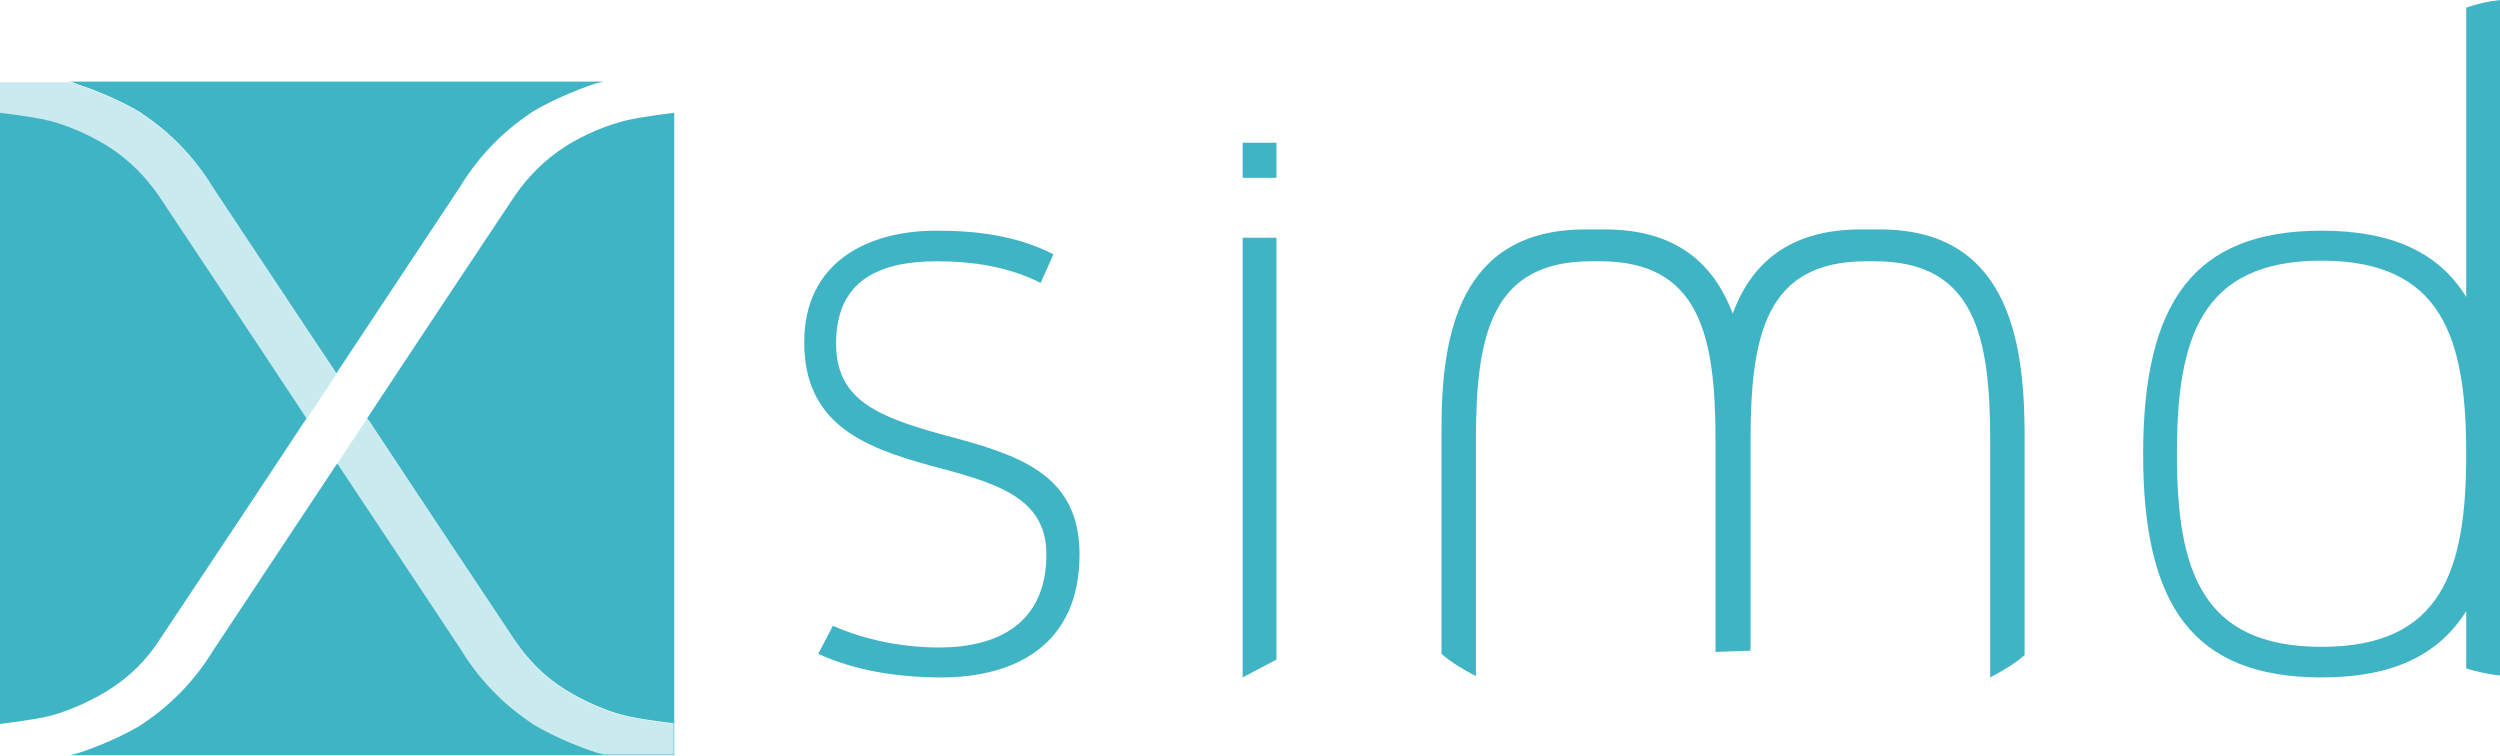
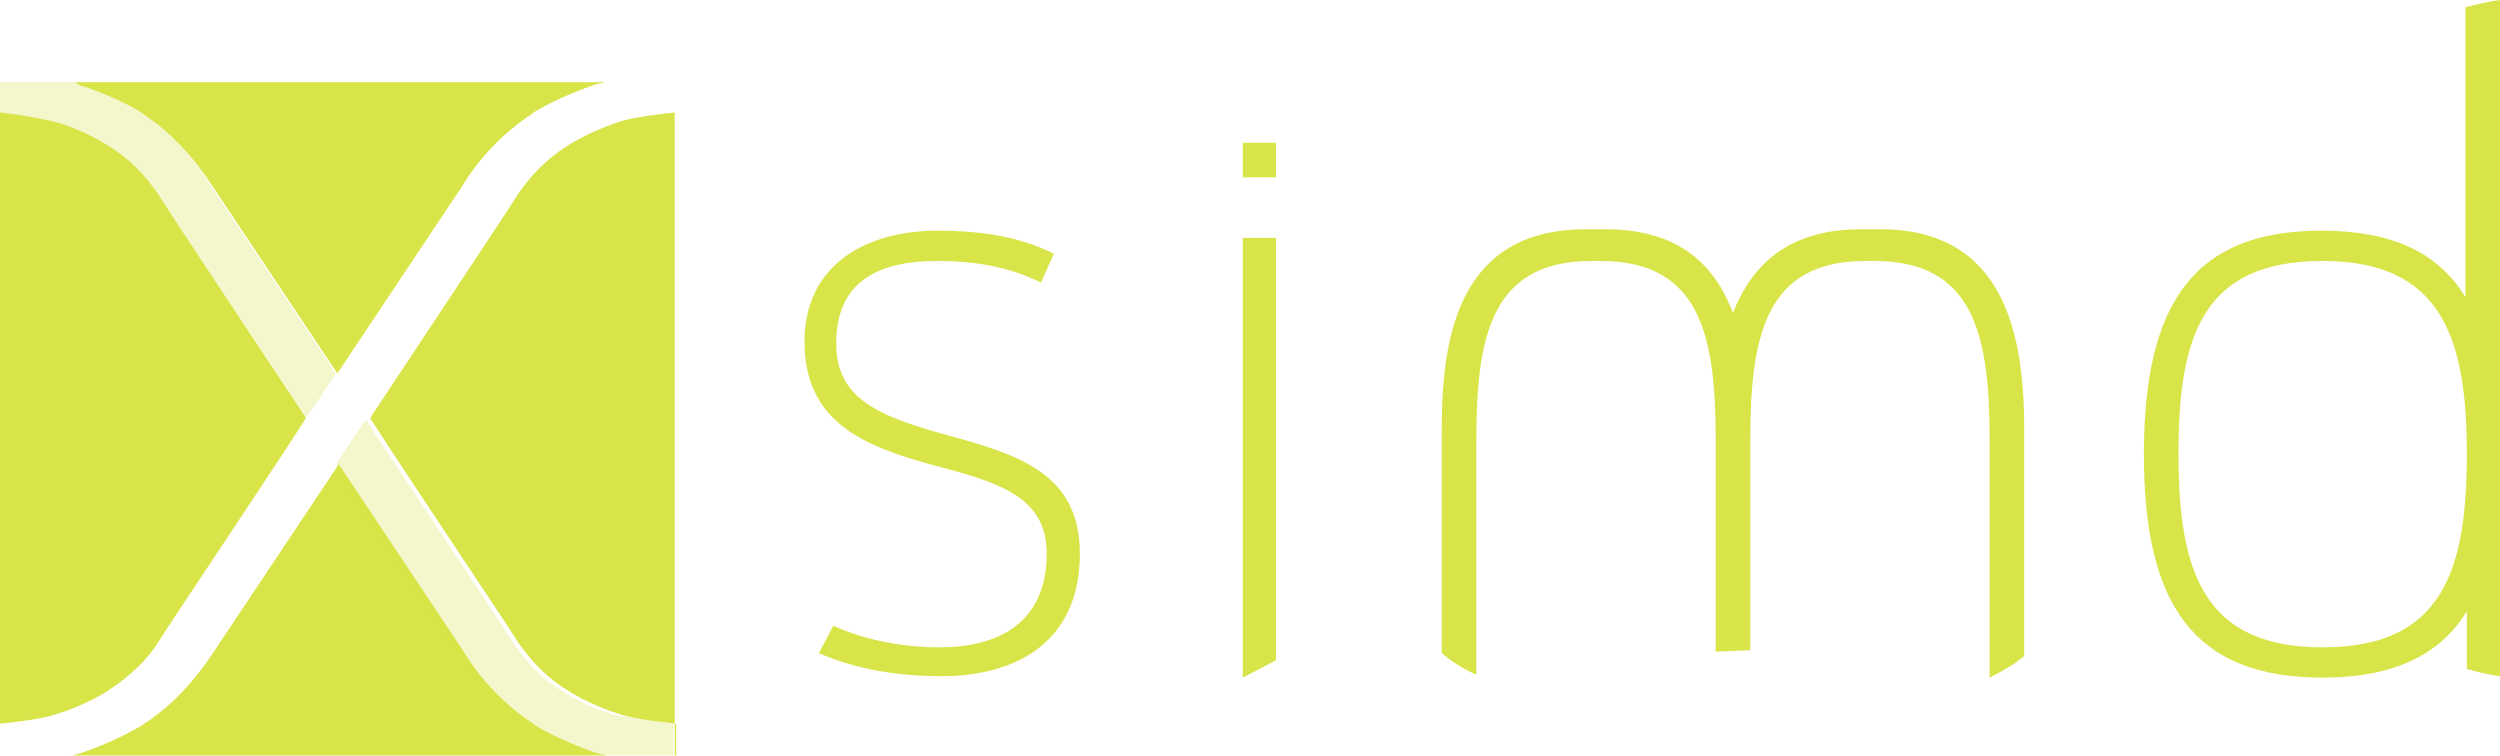
- <svg xmlns="http://www.w3.org/2000/svg" version="1.1" id="Calque_1" x="0px" y="0px" viewBox="0 0 392.3 118.5" xml:space="preserve" width="392.3" height="118.5">
-   <defs id="defs13" />
-   <style type="text/css" id="style3">
- 	.st0{fill:#3FB4C5;}
- 	.st1{fill:#C5E4ED;}
+ <svg xmlns="http://www.w3.org/2000/svg" version="1.1" id="Calque_1" x="0px" y="0px" viewBox="0 0 173.4 52.4" style="enable-background:new 0 0 173.4 52.4;" xml:space="preserve">
+   <style type="text/css">
+ 	.st0{fill:#D8E448;}
+ 	.st1{opacity:0.28;fill:#D8E448;enable-background:new    ;}
</style>
-   <g id="g5" transform="translate(0,-184.6)">
-     <path style="fill:#3fb4c5" d="M 392.301 0 C 390.401 0.2 388.7 0.599 387 1.199 L 387 46.6 C 382.7 39.6 375.301 36.199 364.301 36.199 C 344.201 36.199 336.301 47.501 336.301 71.301 C 336.301 95.101 344.201 106.301 364.301 106.301 C 375.301 106.301 382.6 102.9 387 95.9 L 387 104.9 C 388.7 105.4 390.401 105.8 392.301 106 L 392.301 0 z M 10.9 12.801 C 11.4 12.901 11.8 12.999 12.1 13.199 C 17.7 14.999 22.3 17.7 22.4 17.9 C 26.9 20.9 30.6 24.8 33.4 29.4 C 34.3 30.799 45.088 46.98 52.787 58.578 C 60.446 47.014 71.244 30.733 72.199 29.301 C 74.999 24.701 78.699 20.801 83.199 17.801 C 83.299 17.601 87.9 14.9 93.5 13.1 L 94.699 12.801 L 10.9 12.801 z M 0 17.699 L 0 113.6 C 4.1 113.1 7.2 112.6 9 112 C 13.5 110.6 17 108.301 17 108.301 C 20.4 106.201 23 103.5 24.9 100.6 C 25.9 99.1 39.901 78.1 47.801 66.1 C 47.877 65.983 48.005 65.792 48.084 65.672 C 47.989 65.492 47.895 65.388 47.801 65.199 C 39.901 53.199 25.9 32.199 24.9 30.699 C 22.9 27.799 20.3 25.1 17 23 C 17 23 13.5 20.701 9 19.301 C 7.2 18.701 4.1 18.199 0 17.699 z M 105.801 17.699 C 101.701 18.199 98.601 18.701 96.801 19.301 C 92.101 20.701 88.699 23 88.699 23 C 85.399 25.1 82.801 27.799 80.801 30.699 C 79.801 32.199 65.8 53.199 57.9 65.199 C 57.824 65.315 57.697 65.507 57.617 65.627 C 57.711 65.805 57.806 65.906 57.9 66 C 65.8 78 79.801 99 80.801 100.5 C 82.801 103.4 85.299 106.099 88.699 108.199 C 88.699 108.199 92.199 110.5 96.699 111.9 C 98.499 112.5 101.599 113 105.699 113.5 L 105.699 118.4 L 94.801 118.4 L 93.6 118.1 C 88 116.3 83.401 113.6 83.301 113.4 C 78.801 110.4 75.101 106.5 72.301 101.9 C 71.401 100.501 60.613 84.317 52.914 72.719 C 45.255 84.284 34.455 100.568 33.5 102 C 30.7 106.6 27 110.5 22.5 113.5 C 22.4 113.7 17.799 116.399 12.199 118.199 L 11 118.5 L 105.801 118.5 L 105.801 17.699 z M 195 22.4 L 195 27.9 L 200.301 27.9 L 200.301 22.4 L 195 22.4 z M 248.801 36 C 228.901 36 226.199 52.701 226.199 67.301 L 226.199 102.6 C 227.799 104 229.7 105.1 231.6 106.1 L 231.6 69.1 C 231.6 52.6 233.999 41 249.699 41 L 251.1 41 C 266.7 41 269.199 52.6 269.199 69.1 L 269.199 102.301 L 274.699 102.1 L 274.699 69.1 C 274.699 52.6 277.101 41 292.801 41 L 294.199 41 C 309.799 41 312.301 52.6 312.301 69.1 L 312.301 106.301 C 314.201 105.301 316.099 104.201 317.699 102.801 L 317.699 67.5 C 317.599 52.7 314.7 36 295 36 L 292 36 C 280.5 36 274.7 41.599 271.9 49.199 C 269 41.599 263.301 36 251.801 36 L 248.801 36 z M 146.9 36.199 C 136.2 36.199 126.199 41.099 126.199 53.699 C 126.199 66.299 135.201 70.1 145.801 73 C 155.901 75.7 164.199 77.8 164.199 87 C 164.199 98.1 156.2 101.6 147.4 101.6 C 141.5 101.6 135.699 100.399 130.699 98.199 L 128.4 102.6 C 134.1 105.2 140.699 106.301 147.699 106.301 C 159.299 106.301 169.4 101.2 169.4 87 C 169.4 74.2 159.6 71.299 147.9 68.199 C 137.4 65.299 131.199 62.6 131.199 53.9 C 131.199 43.9 138.1 41 147 41 C 152.8 41 158.401 41.9 163.301 44.4 L 165.301 39.9 C 159.401 36.9 153.1 36.199 146.9 36.199 z M 195 37.301 L 195 106.301 L 200.301 103.5 L 200.301 37.301 L 195 37.301 z M 364.301 40.9 C 383.201 40.9 387 52.999 387 71.199 C 387 89.499 383.201 101.5 364.301 101.5 C 345.401 101.5 341.6 89.399 341.6 71.199 C 341.6 52.999 345.401 40.9 364.301 40.9 z " transform="translate(0,184.6)" id="path7-6" />
-     <path class="st1" d="m 57.6,250.3 c -1.3,1.9 -2.9,4.4 -4.7,7.1 7.7,11.6 18.5,27.8 19.4,29.2 2.8,4.6 6.5,8.5 11,11.5 0.1,0.2 4.7,2.9 10.3,4.7 0.4,0.1 0.8,0.2 1.2,0.3 l 10.9,0 0,-4.9 c -4.1,-0.5 -7.2,-1 -9,-1.6 -4.5,-1.4 -8,-3.7 -8,-3.7 C 85.3,290.8 82.8,288.1 80.8,285.2 c -1,-1.5 -15,-22.5 -22.9,-34.5 l 0,0 c -0.1,-0.1 -0.2,-0.2 -0.3,-0.4 m -46.7,-52.8 -10.9,0 0,4.9 c 4.1,0.5 7.2,1 9,1.6 4.5,1.4 8,3.7 8,3.7 3.3,2.1 5.9,4.8 7.9,7.7 1,1.5 15,22.5 22.9,34.5 l 0,0 c 0.1,0.2 0.2,0.3 0.3,0.5 1.3,-1.9 2.9,-4.4 4.7,-7.1 -7.7,-11.6 -18.5,-27.8 -19.4,-29.2 -2.8,-4.6 -6.5,-8.5 -11,-11.5 -0.1,-0.2 -4.7,-2.9 -10.3,-4.7 -0.3,-0.2 -0.7,-0.3 -1.2,-0.4" id="path9-3" style="fill:#3fb4c5;fill-opacity:0.278" />
-   </g>
+   <path class="st0" d="M42.8,8.5c0.8-0.3,2.2-0.5,4-0.7v44.6H4.9c0.2,0,0.4-0.1,0.5-0.1c2.5-0.8,4.5-2,4.6-2.1c2-1.3,3.6-3.1,4.9-5.1  c0.4-0.6,5.2-7.8,8.6-12.9c3.4,5.1,8.2,12.3,8.6,12.9c1.2,2,2.9,3.8,4.9,5.1c0,0.1,2.1,1.3,4.6,2.1c0.2,0,0.4,0.1,0.5,0.1h4.8v-2.2  c-1.8-0.2-3.2-0.4-4-0.7c-2-0.6-3.5-1.6-3.5-1.6c-1.5-0.9-2.6-2.1-3.5-3.4c-0.4-0.7-6.6-9.9-10.1-15.3c0,0-0.1-0.1-0.1-0.2  s0.1-0.1,0.1-0.2c3.5-5.3,9.7-14.6,10.1-15.3c0.9-1.3,2-2.5,3.5-3.4C39.2,10.2,40.7,9.2,42.8,8.5z M65.4,30.1  c-4.6-1.3-7.4-2.5-7.4-6.3c0-4.4,3.1-5.7,7-5.7c2.6,0,5,0.4,7.2,1.5l0.9-2C70.5,16.3,67.7,16,65,16c-4.7,0-9.2,2.2-9.2,7.7  s4,7.2,8.7,8.5c4.5,1.2,8.1,2.1,8.1,6.2c0,4.9-3.5,6.5-7.4,6.5c-2.6,0-5.2-0.5-7.4-1.5l-1,1.9c2.5,1.1,5.4,1.6,8.5,1.6  c5.1,0,9.6-2.3,9.6-8.5C74.9,32.8,70.6,31.5,65.4,30.1z M11,44.5c0.4-0.7,6.6-9.9,10.1-15.3c0-0.1,0.1-0.1,0.1-0.2s-0.1-0.1-0.1-0.2  c-3.5-5.3-9.7-14.6-10.1-15.3c-0.9-1.3-2-2.5-3.5-3.4c0,0-1.5-1-3.5-1.6C3.2,8.3,1.8,8,0,7.8v42.4c1.8-0.2,3.2-0.4,4-0.7  c2-0.6,3.5-1.6,3.5-1.6C9,46.9,10.2,45.8,11,44.5z M9.9,7.9c2,1.3,3.6,3.1,4.9,5.1c0.4,0.6,5.2,7.8,8.6,12.9  c3.4-5.1,8.2-12.3,8.6-12.9c1.2-2,2.9-3.8,4.9-5.1c0-0.1,2.1-1.3,4.6-2.1c0.2,0,0.4-0.1,0.5-0.1H5c0.2,0,0.4,0.1,0.5,0.2  C7.8,6.6,9.9,7.8,9.9,7.9z M173.4,0v46.9c-0.8-0.1-1.6-0.3-2.3-0.5v-4c-1.9,3.1-5.2,4.6-10,4.6c-8.9,0-12.4-5-12.4-15.5  S152.2,16,161,16c4.9,0,8.1,1.5,10,4.6V0.5C171.8,0.3,172.6,0.1,173.4,0z M171.1,31.5c0-8-1.7-13.4-10-13.4c-8.4,0-10,5.3-10,13.4  s1.7,13.4,10,13.4C169.4,44.9,171.1,39.6,171.1,31.5z M86.2,47l2.3-1.2V16.5h-2.3V47z M130.4,15.9h-1.3c-5.1,0-7.6,2.5-8.9,5.8  c-1.3-3.4-3.8-5.8-8.9-5.8H110c-8.8,0-10,7.4-10,13.8v15.6c0.7,0.6,1.5,1.1,2.4,1.5V30.5c0-7.3,1.1-12.4,8-12.4h0.6  c6.9,0,8,5.1,8,12.4v14.7l2.4-0.1V30.5c0-7.3,1.1-12.4,8-12.4h0.6c6.9,0,8,5.1,8,12.4V47c0.8-0.4,1.7-0.9,2.4-1.5V29.8  C140.4,23.3,139.1,15.9,130.4,15.9z M86.2,12.3h2.3V9.9h-2.3V12.3z" />
+   <path class="st1" d="M46.7,50.2v2.2h-4.8c-0.2,0-0.4-0.1-0.5-0.1c-2.5-0.8-4.5-2-4.6-2.1c-2-1.3-3.6-3.1-4.9-5.1  c-0.4-0.6-5.2-7.8-8.6-12.9c0.8-1.2,1.5-2.3,2.1-3.1c0,0.1,0.1,0.1,0.1,0.2c3.5,5.3,9.7,14.6,10.1,15.3c0.9,1.3,2,2.5,3.5,3.4  c0,0,1.5,1,3.5,1.6C43.5,49.7,44.9,50,46.7,50.2z M9.9,7.9c0-0.1-2.1-1.3-4.6-2.1C5.2,5.7,5,5.7,4.8,5.7H0v2.2C1.8,8,3.2,8.3,4,8.5  c2,0.6,3.5,1.6,3.5,1.6C9,11,10.1,12.2,11,13.5c0.4,0.7,6.6,9.9,10.1,15.3c0,0.1,0.1,0.1,0.1,0.2c0.6-0.8,1.3-1.9,2.1-3.1  c-3.4-5.1-8.2-12.3-8.6-12.9C13.5,11,11.9,9.2,9.9,7.9z" />
</svg>
